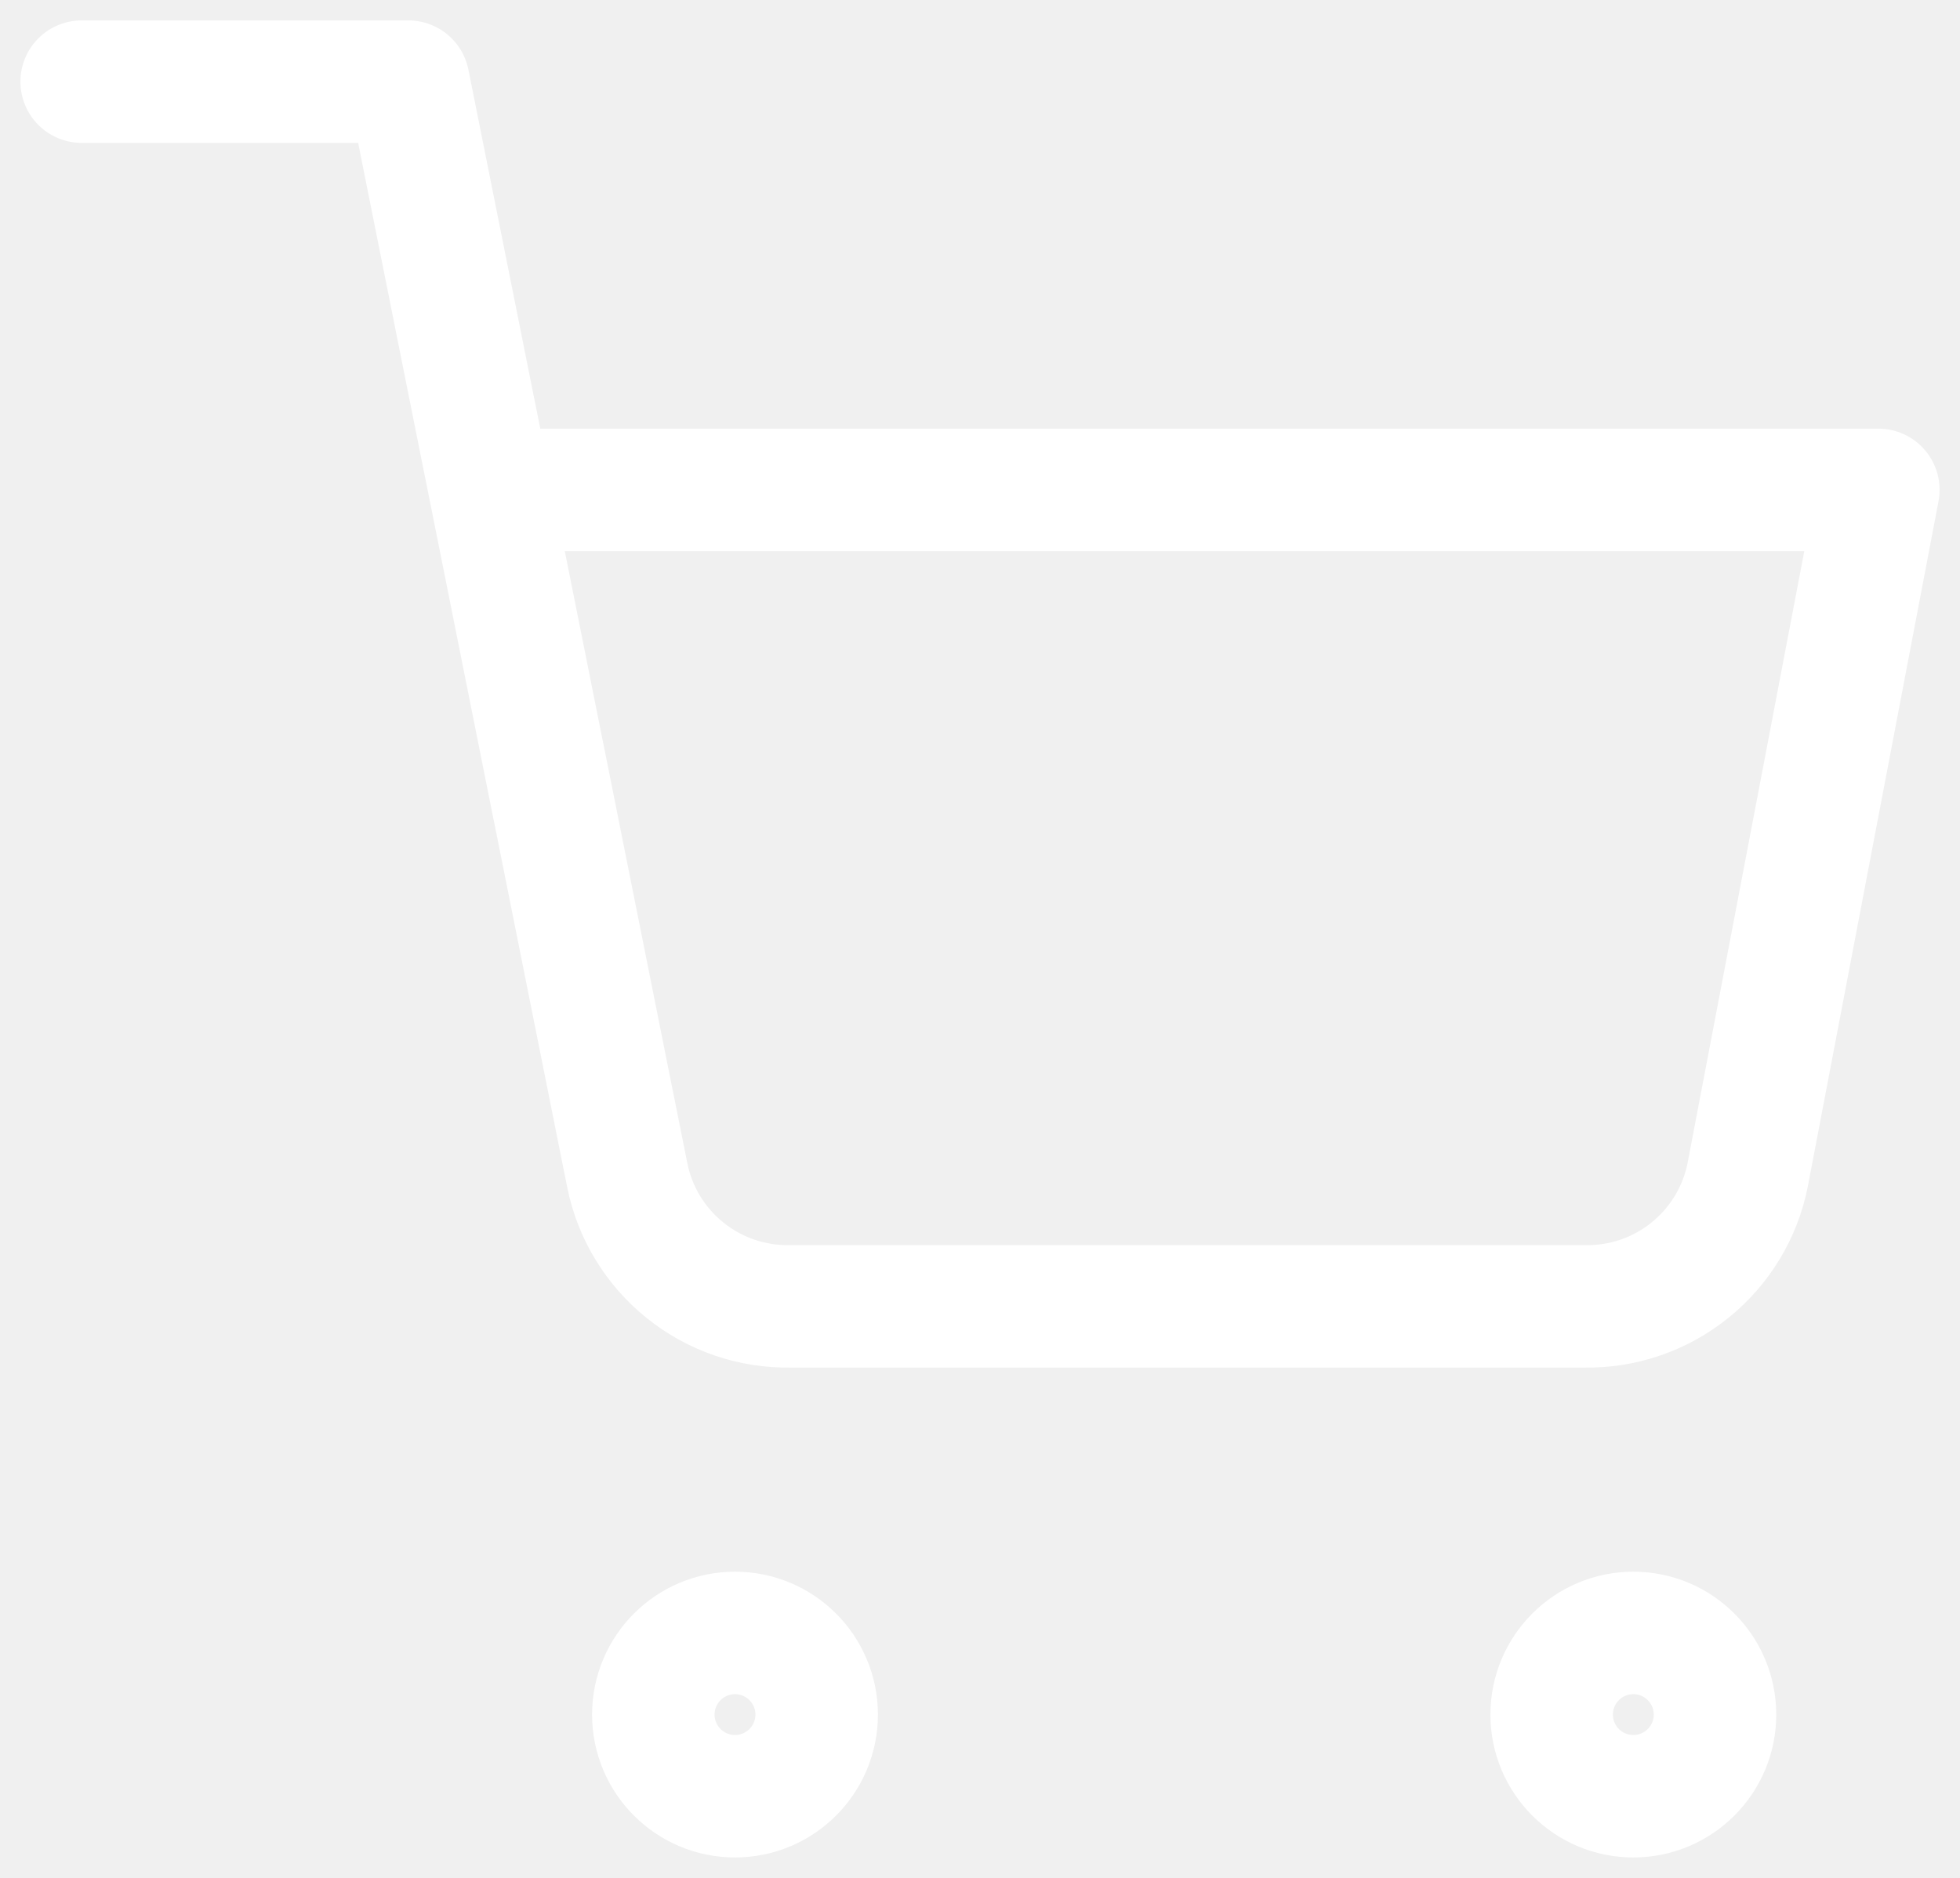
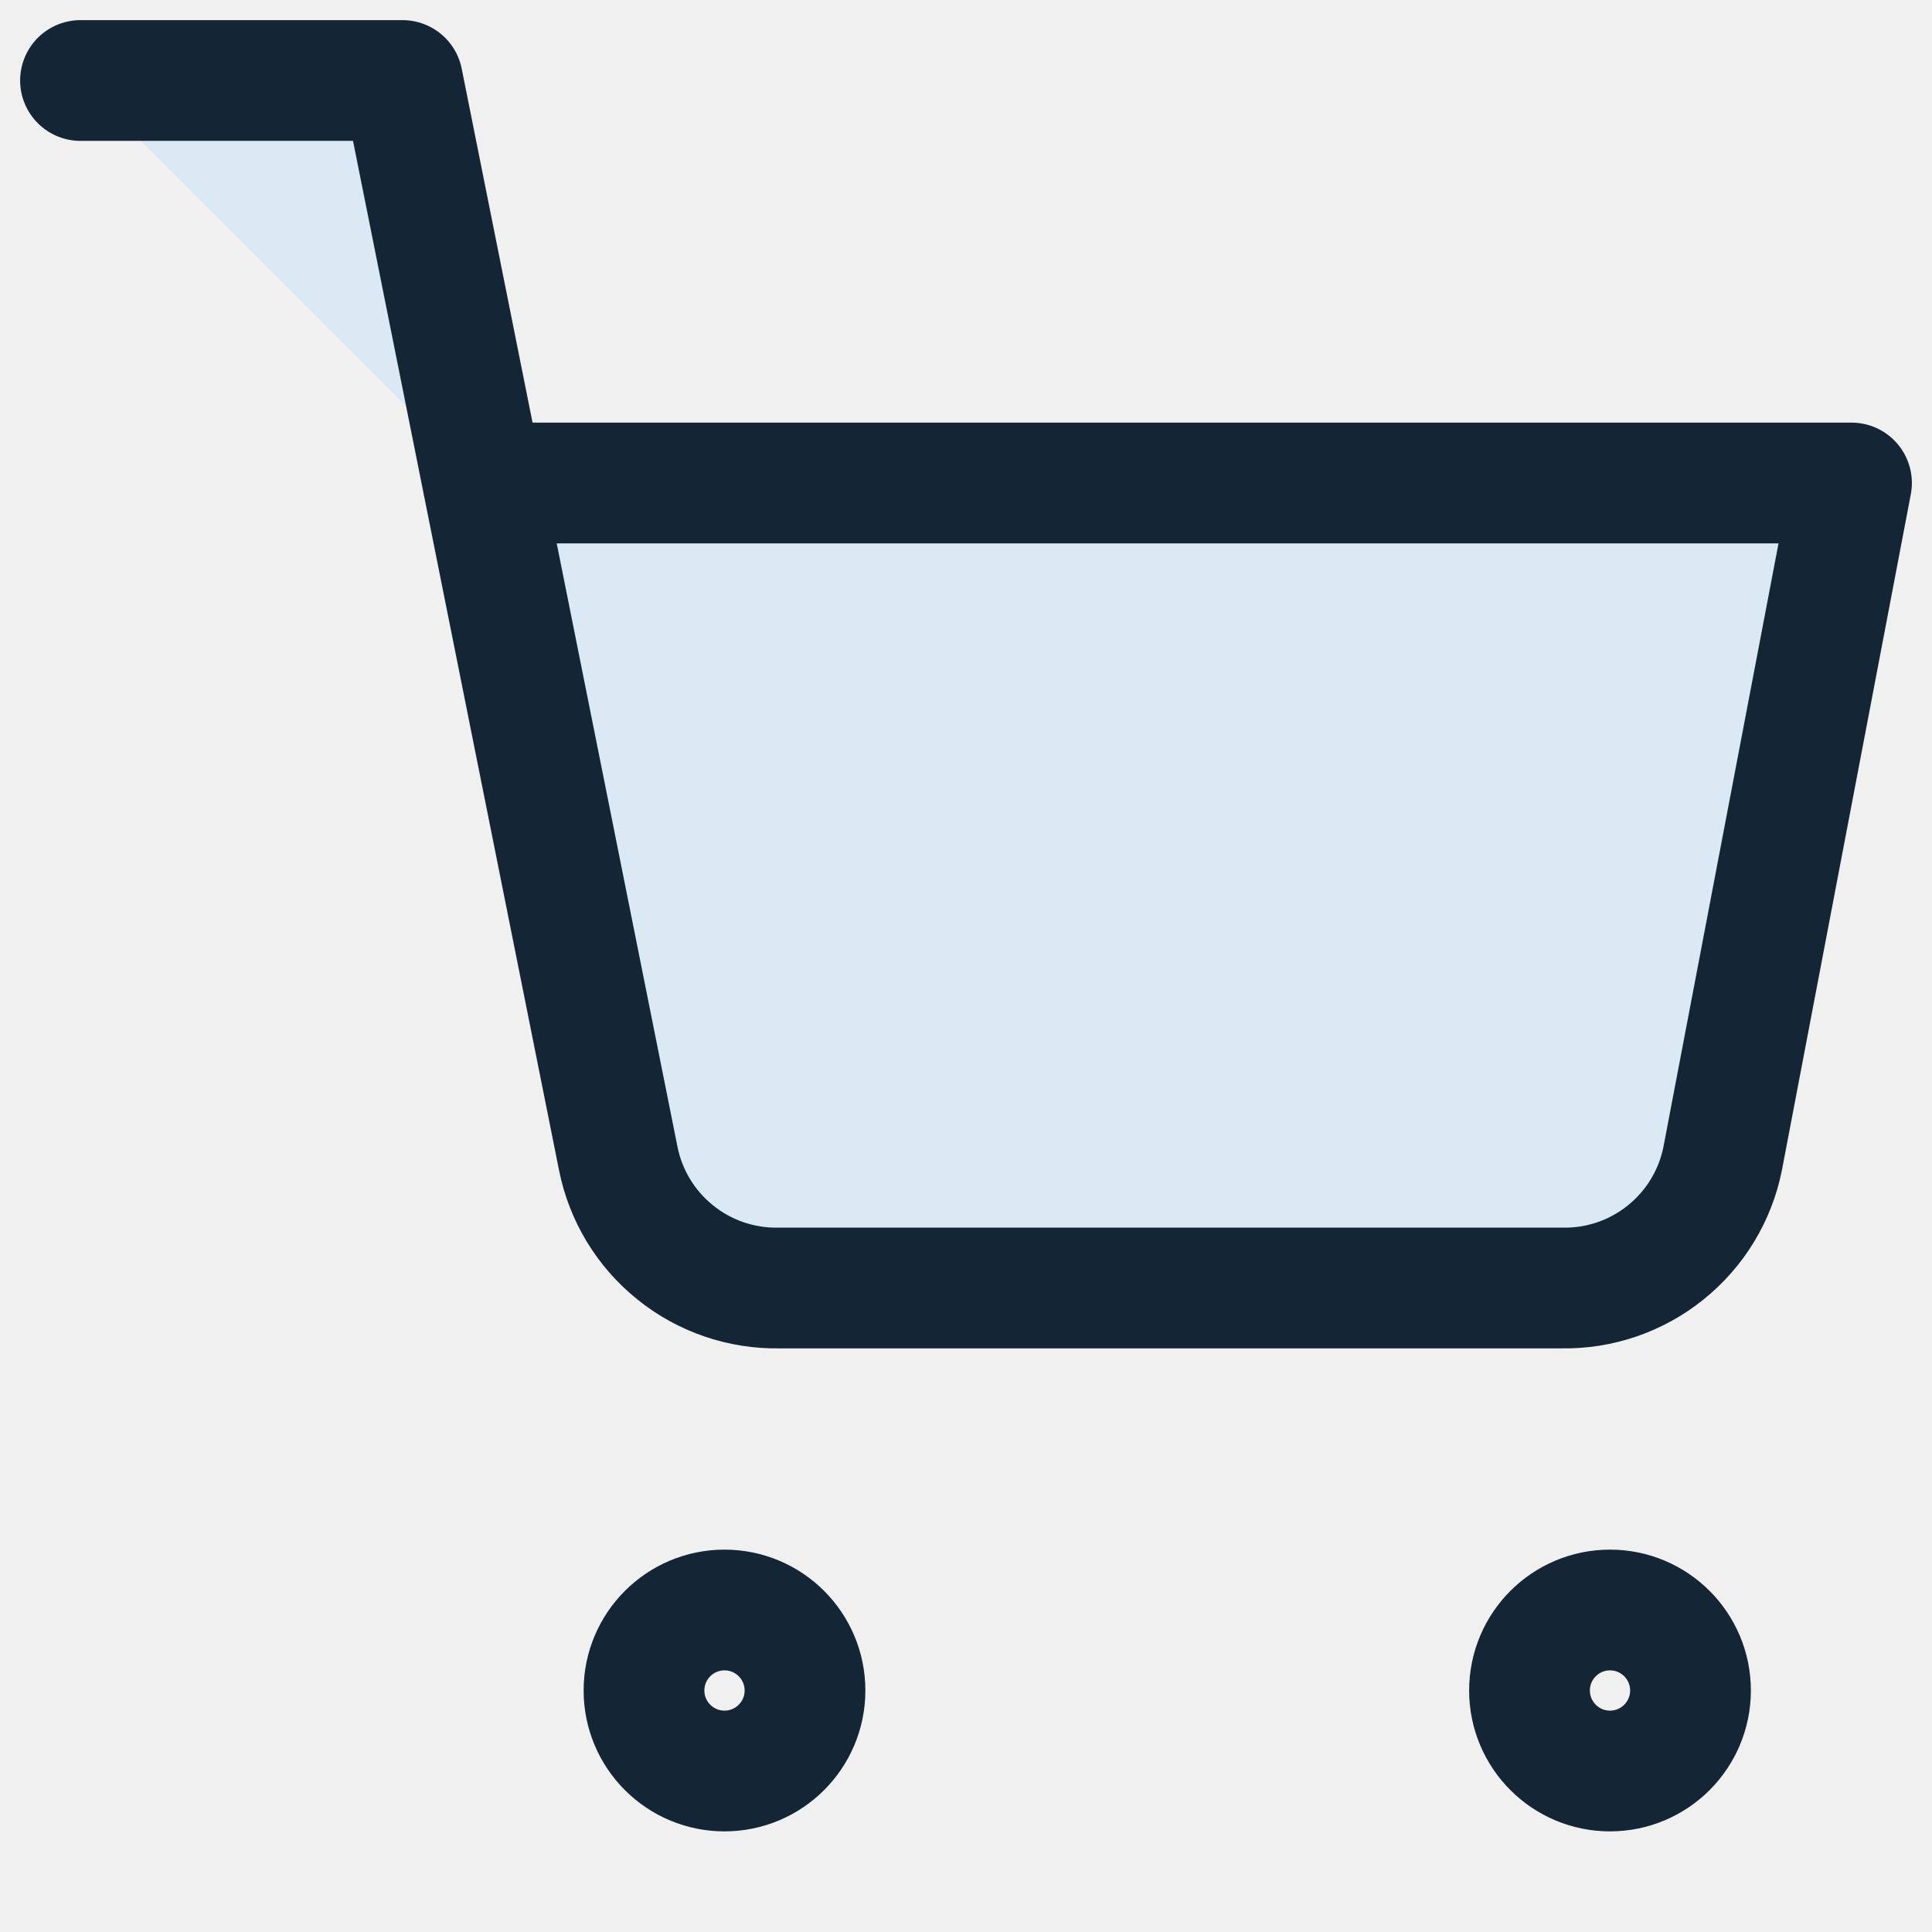
- <svg xmlns="http://www.w3.org/2000/svg" width="24" height="23" viewBox="0 0 24 23" fill="none">
-   <g clip-path="url(#clip0_1502_2560)">
-     <path d="M9 22C9.552 22 10 21.552 10 21C10 20.448 9.552 20 9 20C8.448 20 8 20.448 8 21C8 21.552 8.448 22 9 22Z" stroke="white" stroke-width="1.5" stroke-linecap="round" stroke-linejoin="round" />
-     <path d="M20 22C20.552 22 21 21.552 21 21C21 20.448 20.552 20 20 20C19.448 20 19 20.448 19 21C19 21.552 19.448 22 20 22Z" stroke="white" stroke-width="1.5" stroke-linecap="round" stroke-linejoin="round" />
-     <path d="M1 1H5L7.68 14.39C7.771 14.85 8.022 15.264 8.388 15.558C8.753 15.853 9.211 16.009 9.68 16H19.4C19.869 16.009 20.327 15.853 20.692 15.558C21.058 15.264 21.309 14.85 21.4 14.39L23 6H6" stroke="white" stroke-width="1.5" stroke-linecap="round" stroke-linejoin="round" />
-   </g>
-   <defs>
-     <clipPath id="clip0_1502_2560">
-       <rect width="24" height="23" fill="white" />
-     </clipPath>
-   </defs>
+ <svg xmlns="http://www.w3.org/2000/svg" width="24" height="24" viewBox="0 0 24 24" fill="none">
+   <path d="M9 22C9.552 22 10 21.552 10 21C10 20.448 9.552 20 9 20C8.448 20 8 20.448 8 21C8 21.552 8.448 22 9 22Z" stroke="#142535" stroke-width="1.5" stroke-linecap="round" stroke-linejoin="round" />
+   <path d="M20 22C20.552 22 21 21.552 21 21C21 20.448 20.552 20 20 20C19.448 20 19 20.448 19 21C19 21.552 19.448 22 20 22Z" stroke="#142535" stroke-width="1.5" stroke-linecap="round" stroke-linejoin="round" />
+   <path d="M1 1H5L7.68 14.39C7.771 14.85 8.022 15.264 8.388 15.558C8.753 15.853 9.211 16.009 9.68 16H19.4C19.869 16.009 20.327 15.853 20.692 15.558C21.058 15.264 21.309 14.85 21.4 14.39L23 6H6" fill="#DBE9F5" />
+   <path d="M1 1H5L7.68 14.39C7.771 14.85 8.022 15.264 8.388 15.558C8.753 15.853 9.211 16.009 9.68 16H19.4C19.869 16.009 20.327 15.853 20.692 15.558C21.058 15.264 21.309 14.85 21.4 14.39L23 6H6" stroke="#142535" stroke-width="1.5" stroke-linecap="round" stroke-linejoin="round" />
</svg>
